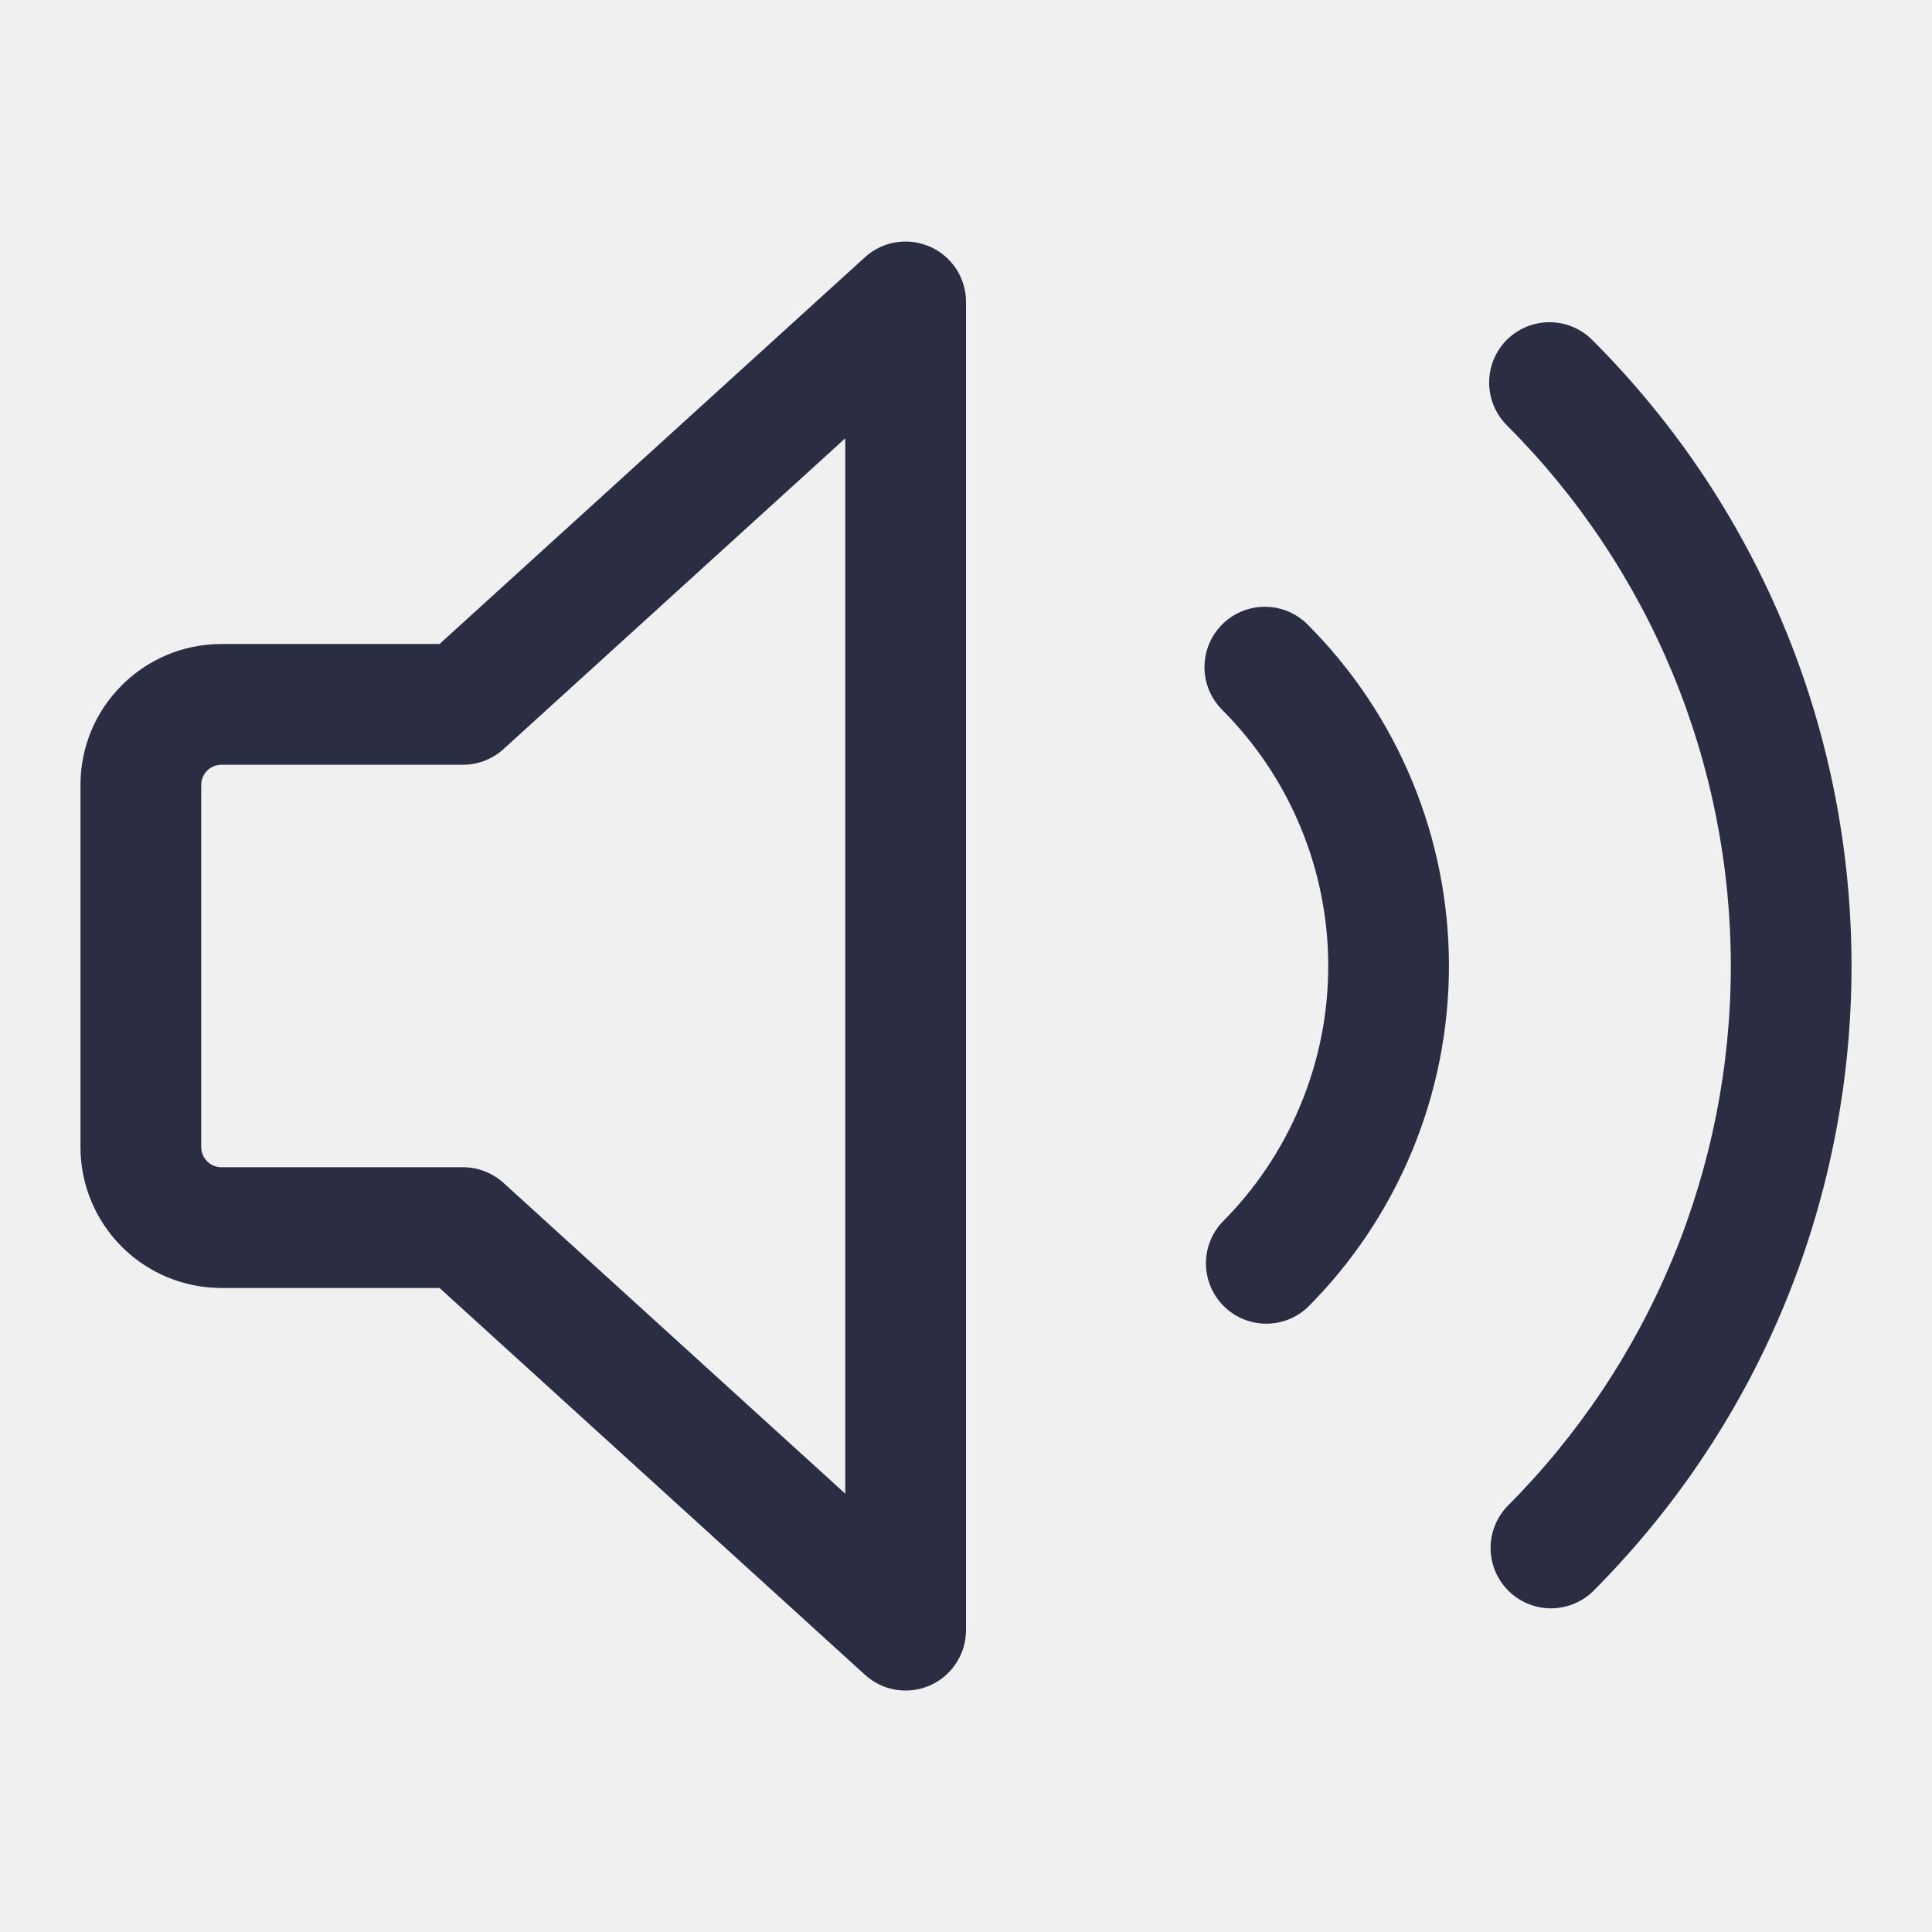
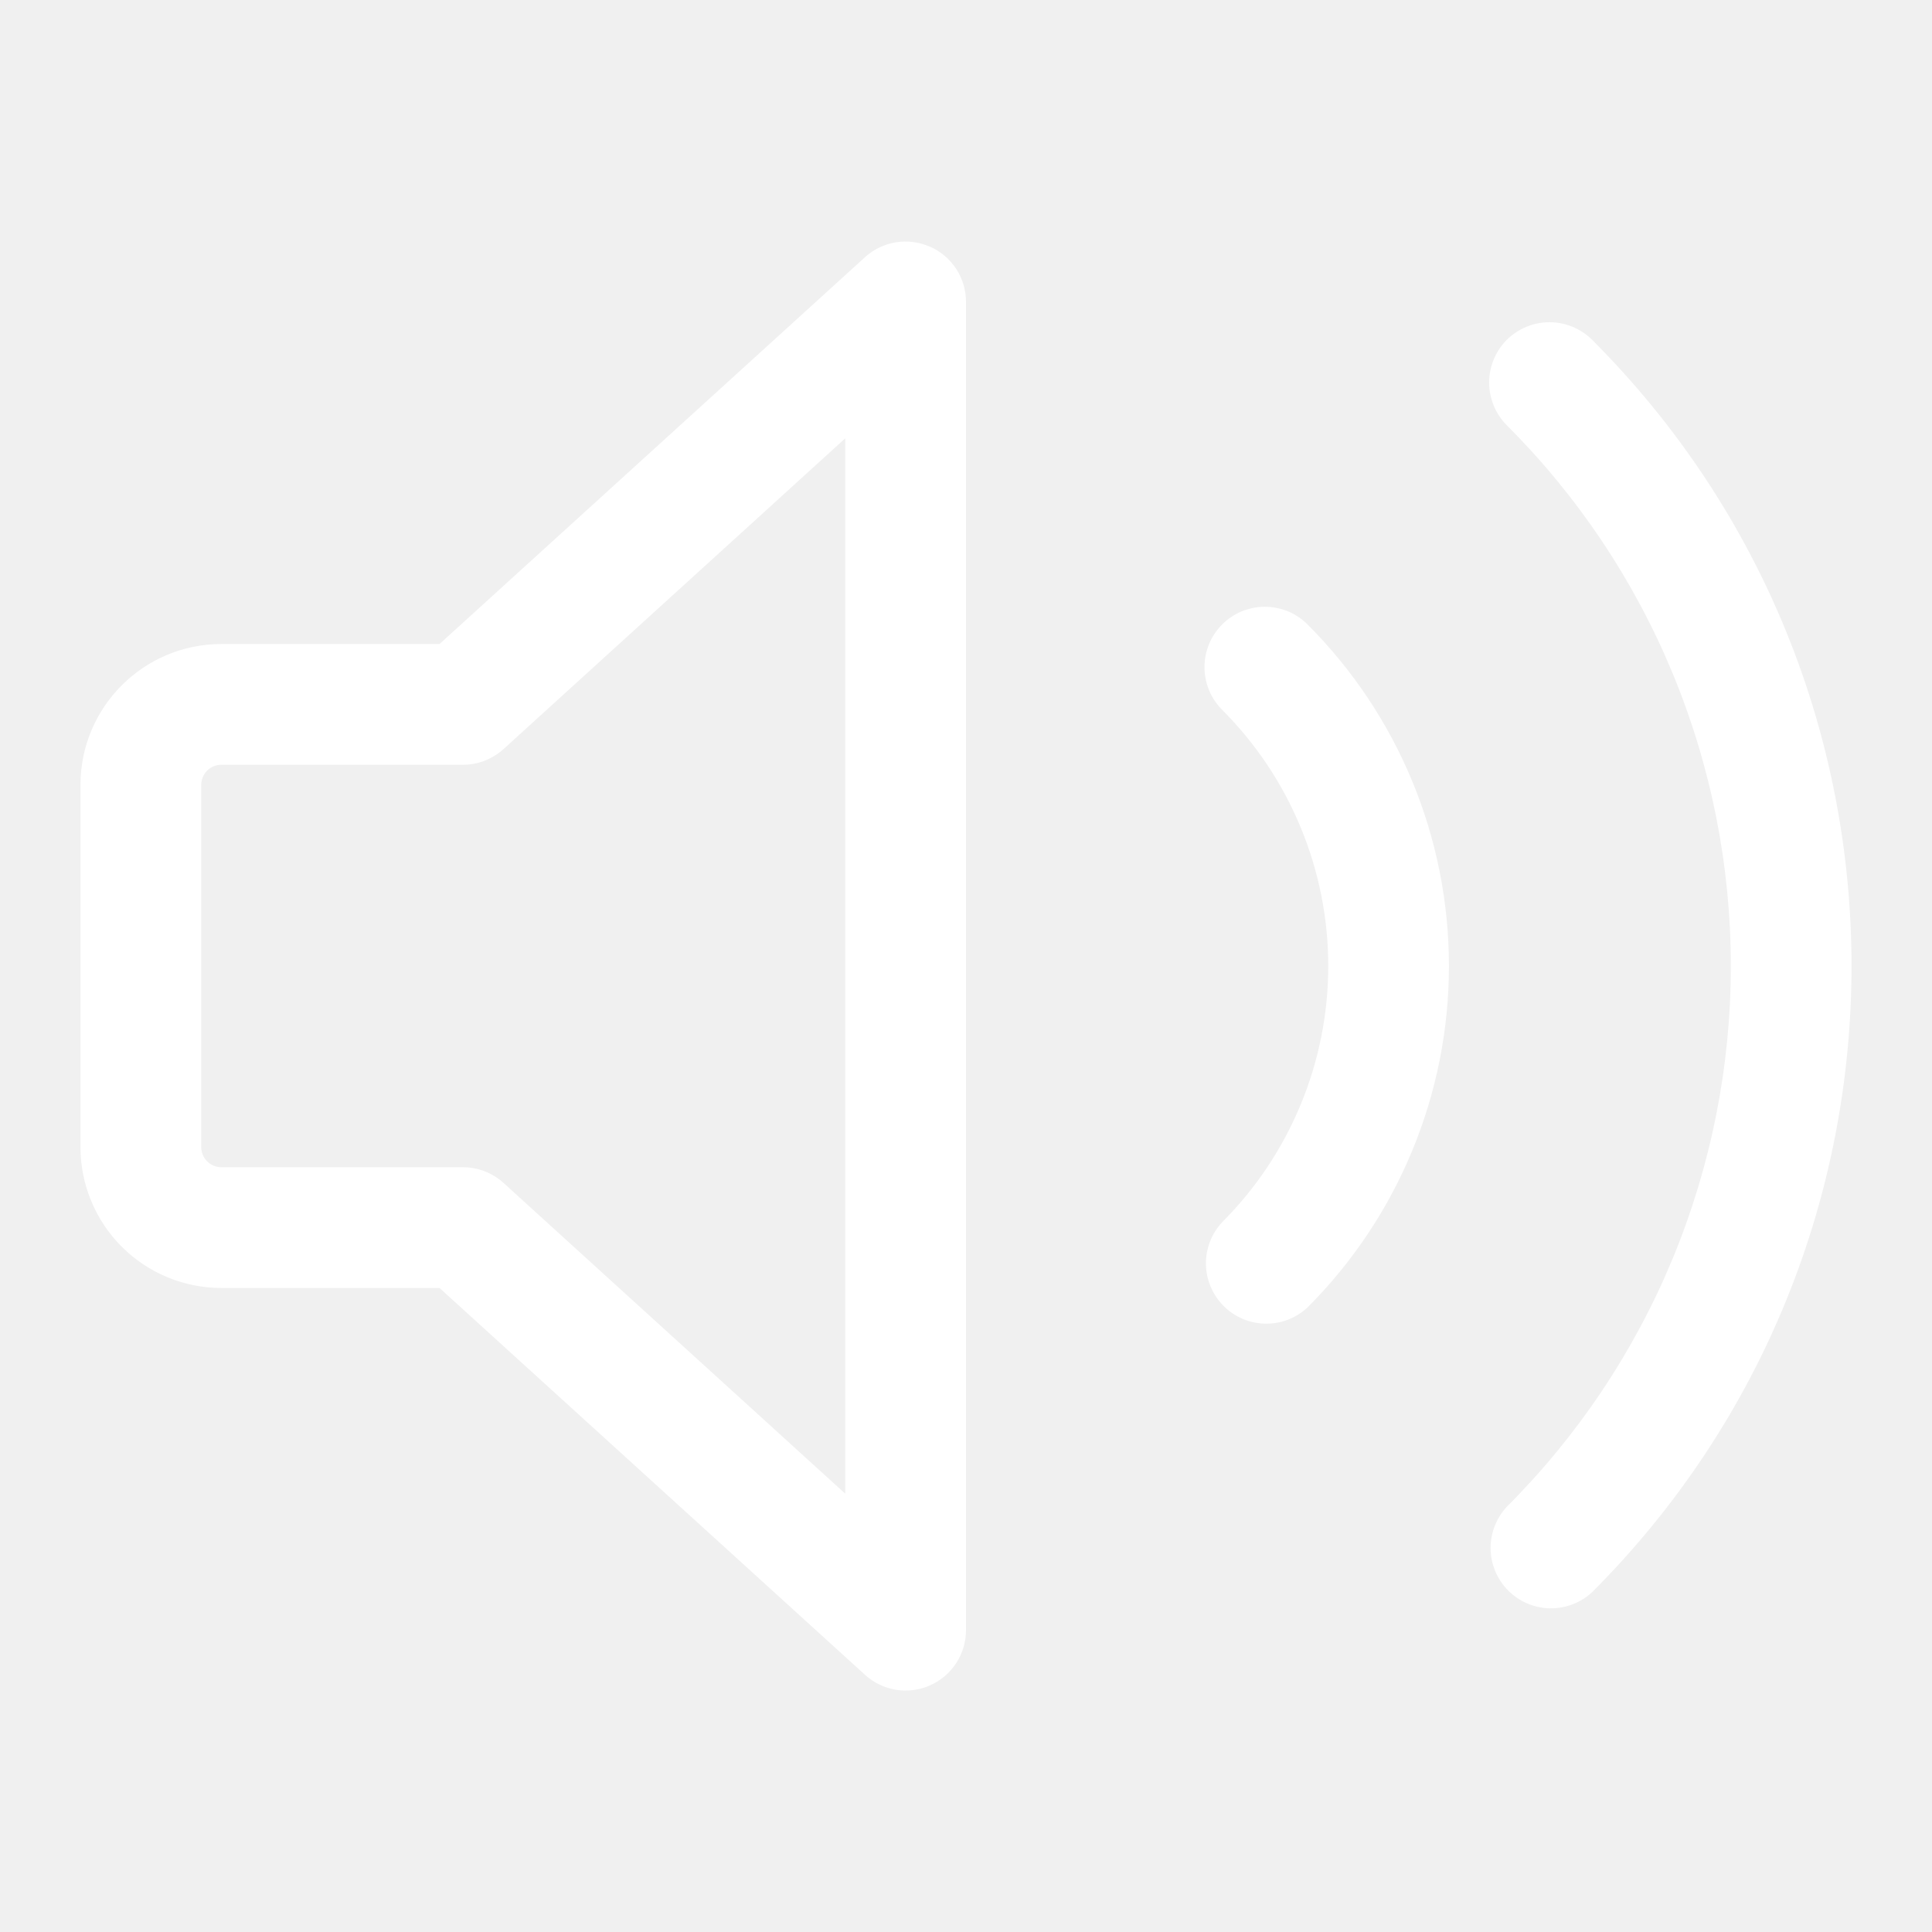
<svg xmlns="http://www.w3.org/2000/svg" width="32" height="32" viewBox="0 0 32 32" fill="none">
-   <path fill-rule="evenodd" clip-rule="evenodd" d="M15.404 4.085C15.581 4.164 15.732 4.292 15.838 4.454C15.944 4.617 16 4.806 16 5V27C16 27.194 15.944 27.384 15.838 27.546C15.732 27.709 15.582 27.837 15.404 27.915C15.227 27.994 15.031 28.019 14.839 27.988C14.648 27.957 14.47 27.87 14.327 27.74L7.28 21.333H3.667C3.048 21.333 2.454 21.087 2.017 20.65C1.579 20.212 1.333 19.619 1.333 19V13C1.333 11.712 2.379 10.667 3.667 10.667H7.28L14.327 4.26C14.47 4.13 14.648 4.044 14.84 4.013C15.031 3.983 15.227 4.008 15.404 4.087V4.085ZM14 7.26L8.34 12.407C8.156 12.574 7.916 12.667 7.667 12.667H3.667C3.578 12.667 3.493 12.702 3.431 12.764C3.368 12.827 3.333 12.912 3.333 13V19C3.333 19.184 3.483 19.333 3.667 19.333H7.667C7.916 19.333 8.156 19.426 8.34 19.593L14 24.74V7.26Z" fill="#2B2D42" />
-   <path d="M24.957 5.629C25.145 5.442 25.399 5.337 25.664 5.337C25.929 5.337 26.183 5.442 26.371 5.629C32.099 11.357 32.099 20.643 26.371 26.371C26.181 26.547 25.93 26.643 25.671 26.639C25.412 26.634 25.165 26.529 24.982 26.346C24.799 26.163 24.694 25.916 24.689 25.657C24.684 25.398 24.781 25.147 24.957 24.957C26.134 23.781 27.067 22.385 27.704 20.848C28.34 19.311 28.668 17.664 28.668 16C28.668 14.336 28.34 12.689 27.704 11.152C27.067 9.615 26.134 8.219 24.957 7.043C24.77 6.855 24.665 6.601 24.665 6.336C24.665 6.071 24.77 5.817 24.957 5.629Z" fill="#2B2D42" />
-   <path d="M21.657 10.343C21.564 10.25 21.454 10.176 21.333 10.126C21.211 10.076 21.081 10.05 20.95 10.05C20.819 10.05 20.689 10.076 20.567 10.126C20.446 10.176 20.335 10.25 20.243 10.343C20.15 10.436 20.076 10.546 20.026 10.667C19.976 10.789 19.95 10.919 19.95 11.05C19.95 11.181 19.976 11.311 20.026 11.433C20.076 11.554 20.15 11.664 20.243 11.757C20.8 12.315 21.242 12.976 21.543 13.704C21.845 14.432 22 15.212 22 16C22 16.788 21.845 17.568 21.543 18.296C21.242 19.024 20.8 19.686 20.243 20.243C20.066 20.432 19.97 20.683 19.974 20.942C19.979 21.201 20.084 21.448 20.267 21.631C20.45 21.815 20.698 21.92 20.957 21.924C21.216 21.929 21.466 21.833 21.656 21.656C23.156 20.156 23.999 18.121 23.999 15.999C23.999 13.878 23.157 11.843 21.657 10.343Z" fill="#2B2D42" />
+   <path fill-rule="evenodd" clip-rule="evenodd" d="M15.404 4.085C15.581 4.164 15.732 4.292 15.838 4.454C15.944 4.617 16 4.806 16 5V27C16 27.194 15.944 27.384 15.838 27.546C15.732 27.709 15.582 27.837 15.404 27.915C15.227 27.994 15.031 28.019 14.839 27.988C14.648 27.957 14.47 27.87 14.327 27.74L7.28 21.333H3.667C3.048 21.333 2.454 21.087 2.017 20.65C1.579 20.212 1.333 19.619 1.333 19V13C1.333 11.712 2.379 10.667 3.667 10.667H7.28L14.327 4.26C14.47 4.13 14.648 4.044 14.84 4.013C15.031 3.983 15.227 4.008 15.404 4.087V4.085ZM14 7.26L8.34 12.407C8.156 12.574 7.916 12.667 7.667 12.667H3.667C3.578 12.667 3.493 12.702 3.431 12.764C3.368 12.827 3.333 12.912 3.333 13V19C3.333 19.184 3.483 19.333 3.667 19.333H7.667C7.916 19.333 8.156 19.426 8.34 19.593L14 24.74V7.26Z" fill="#FFFFFF" />
+   <path d="M24.957 5.629C25.145 5.442 25.399 5.337 25.664 5.337C25.929 5.337 26.183 5.442 26.371 5.629C32.099 11.357 32.099 20.643 26.371 26.371C26.181 26.547 25.93 26.643 25.671 26.639C25.412 26.634 25.165 26.529 24.982 26.346C24.799 26.163 24.694 25.916 24.689 25.657C24.684 25.398 24.781 25.147 24.957 24.957C26.134 23.781 27.067 22.385 27.704 20.848C28.34 19.311 28.668 17.664 28.668 16C28.668 14.336 28.34 12.689 27.704 11.152C27.067 9.615 26.134 8.219 24.957 7.043C24.77 6.855 24.665 6.601 24.665 6.336C24.665 6.071 24.77 5.817 24.957 5.629Z" fill="#FFFFFF" />
+   <path d="M21.657 10.343C21.564 10.25 21.454 10.176 21.333 10.126C21.211 10.076 21.081 10.05 20.95 10.05C20.819 10.05 20.689 10.076 20.567 10.126C20.446 10.176 20.335 10.25 20.243 10.343C20.15 10.436 20.076 10.546 20.026 10.667C19.976 10.789 19.95 10.919 19.95 11.05C19.95 11.181 19.976 11.311 20.026 11.433C20.076 11.554 20.15 11.664 20.243 11.757C20.8 12.315 21.242 12.976 21.543 13.704C21.845 14.432 22 15.212 22 16C22 16.788 21.845 17.568 21.543 18.296C21.242 19.024 20.8 19.686 20.243 20.243C20.066 20.432 19.97 20.683 19.974 20.942C19.979 21.201 20.084 21.448 20.267 21.631C20.45 21.815 20.698 21.92 20.957 21.924C21.216 21.929 21.466 21.833 21.656 21.656C23.156 20.156 23.999 18.121 23.999 15.999C23.999 13.878 23.157 11.843 21.657 10.343Z" fill="#FFFFFF" />
</svg>
